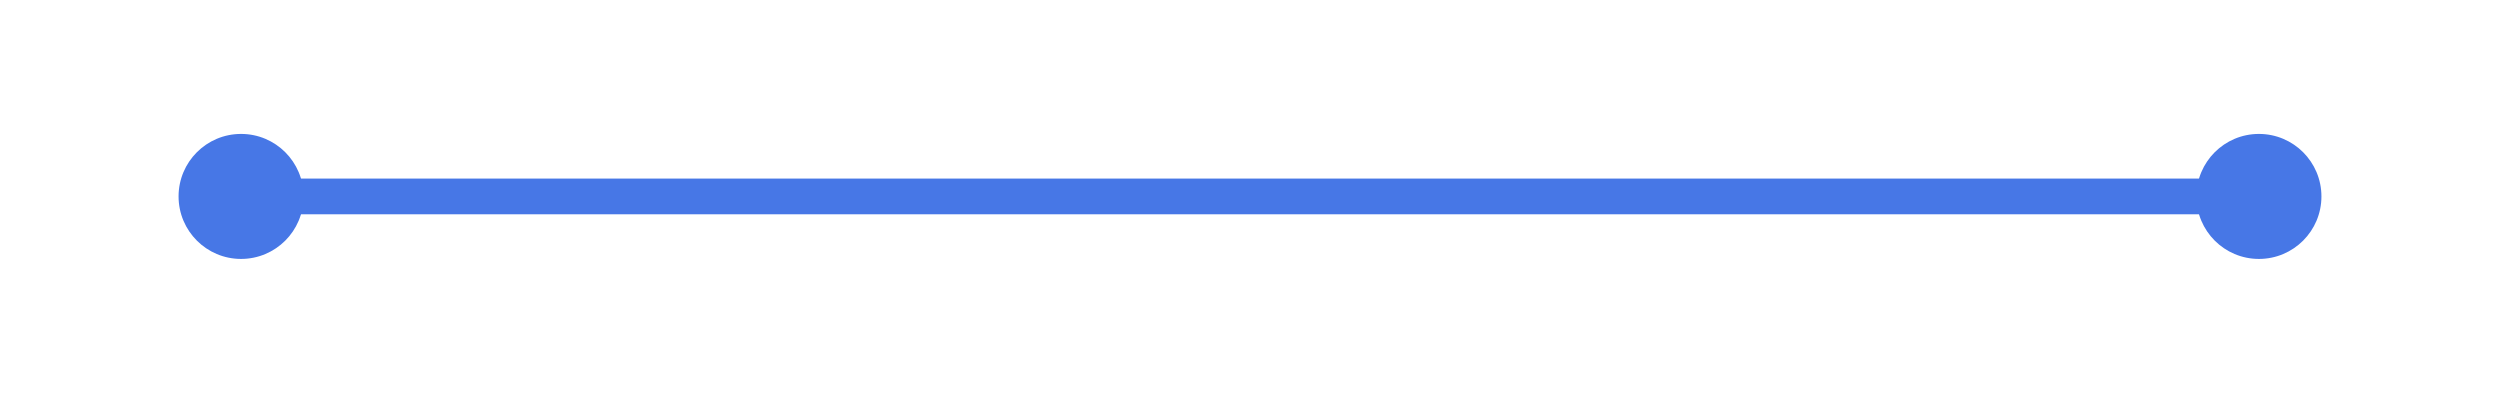
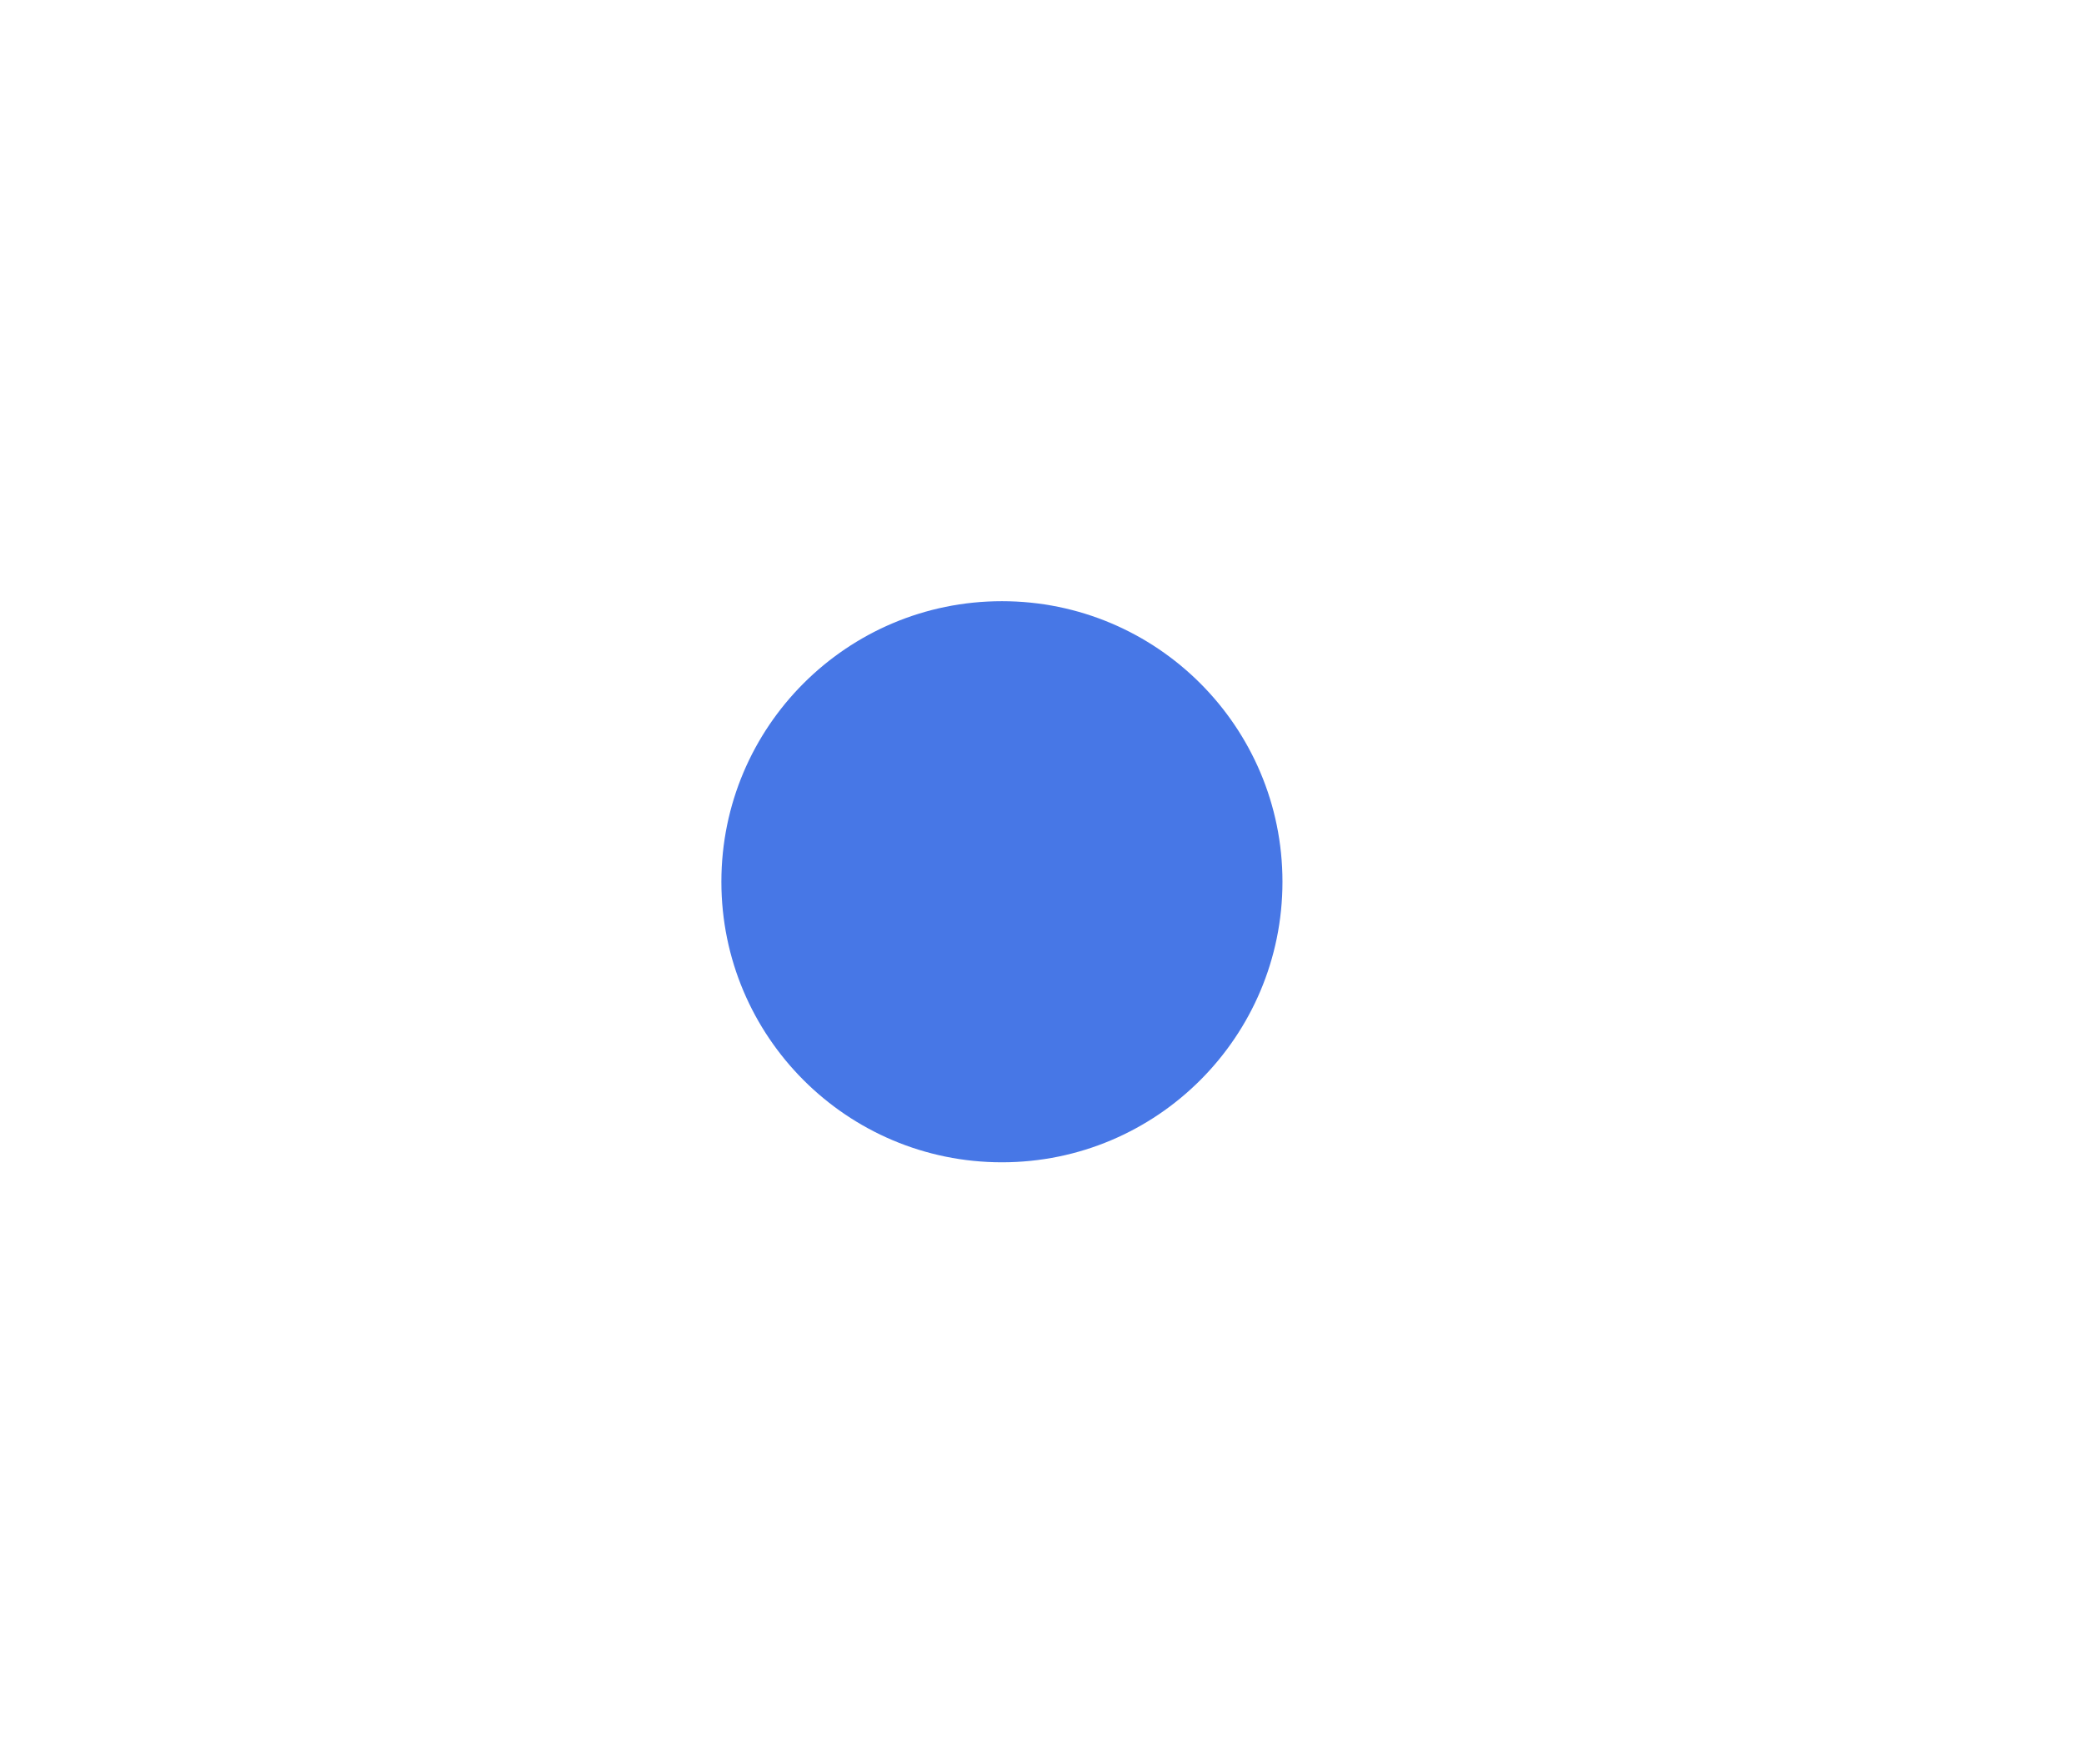
- <svg xmlns="http://www.w3.org/2000/svg" version="1.1" width="140px" height="22px">
-   <g transform="matrix(1 0 0 1 -212 -80 )">
-     <path d="M 225.5 87.5  A 3.5 3.5 0 0 0 222 91 A 3.5 3.5 0 0 0 225.5 94.5 A 3.5 3.5 0 0 0 229 91 A 3.5 3.5 0 0 0 225.5 87.5 Z M 338.5 87.5  A 3.5 3.5 0 0 0 335 91 A 3.5 3.5 0 0 0 338.5 94.5 A 3.5 3.5 0 0 0 342 91 A 3.5 3.5 0 0 0 338.5 87.5 Z " fill-rule="nonzero" fill="#4777e6" stroke="none" />
-     <path d="M 224 91  L 340 91  " stroke-width="2" stroke="#4777e6" fill="none" />
+ <svg xmlns="http://www.w3.org/2000/svg" version="1.1" width="26px" height="22px">
+   <g transform="matrix(1 0 0 1 -140 -80 )">
+     <path d="M 152.5 87.5  A 3.5 3.5 0 0 0 149 91 A 3.5 3.5 0 0 0 152.5 94.5 A 3.5 3.5 0 0 0 156 91 A 3.5 3.5 0 0 0 152.5 87.5 Z " fill-rule="nonzero" fill="#4777e6" stroke="none" />
+     <path d="M 150 91  L 154 91  " stroke-width="2" stroke="#4777e6" fill="none" />
  </g>
</svg>
